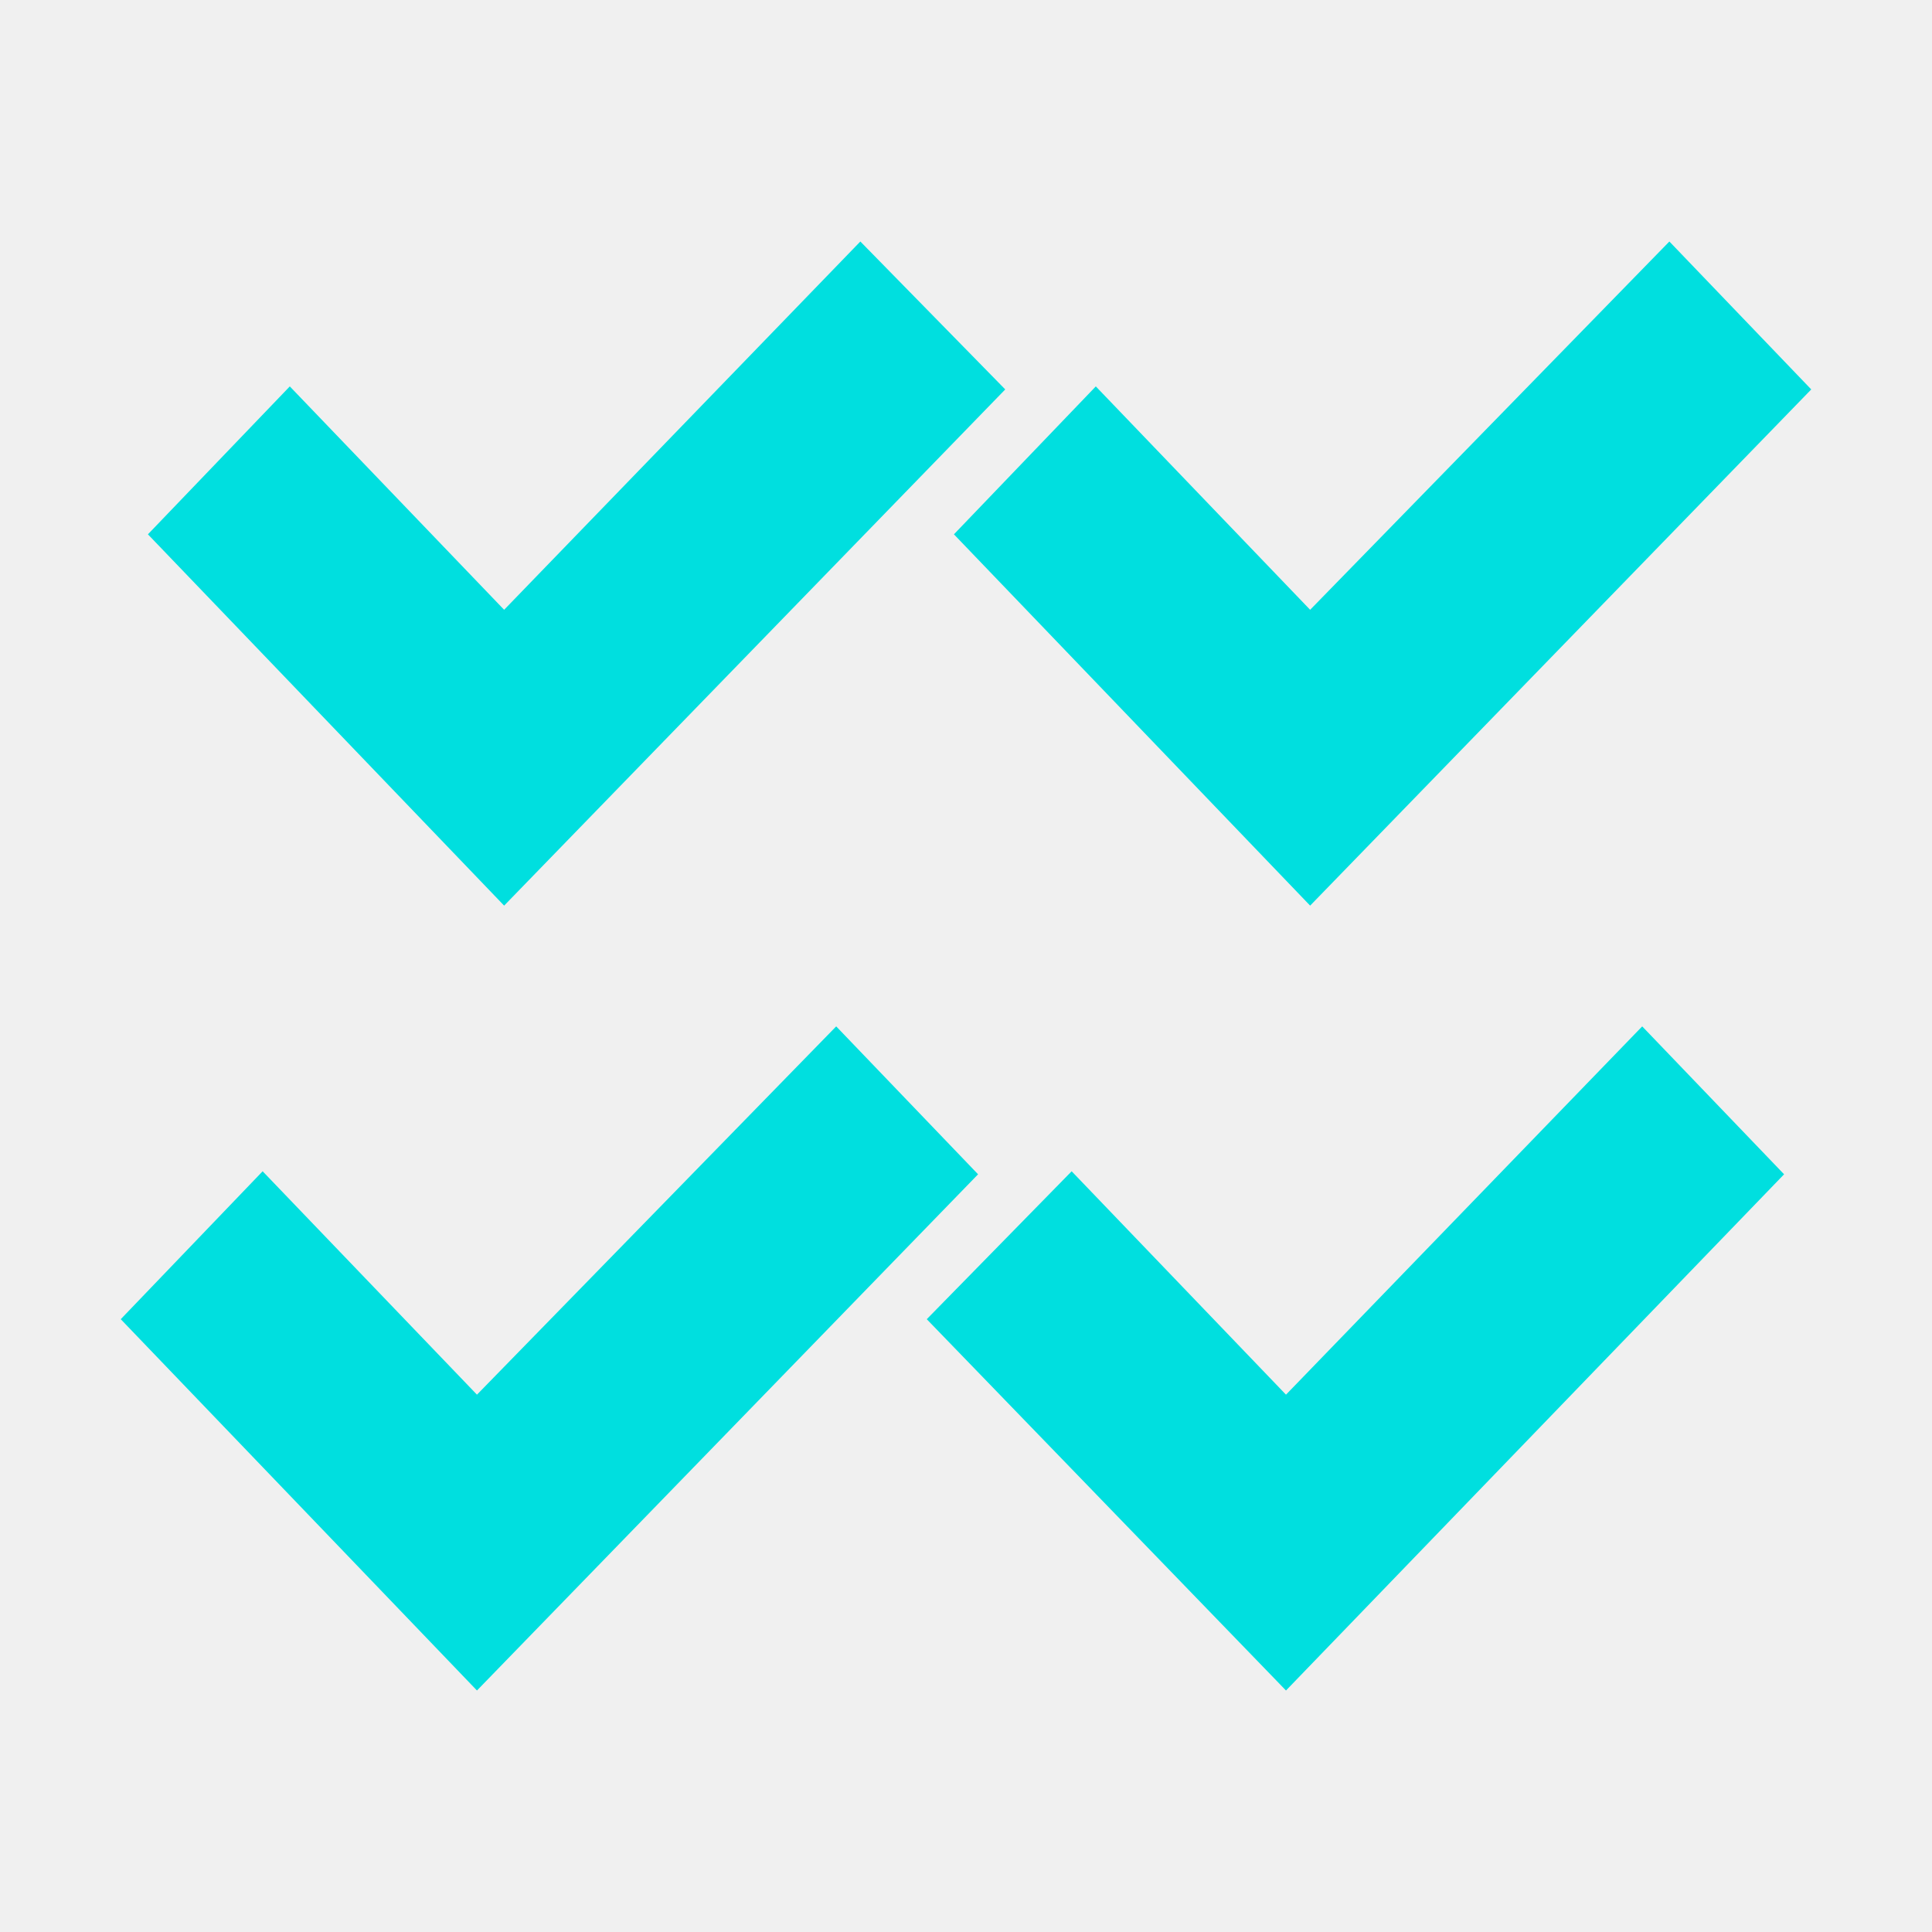
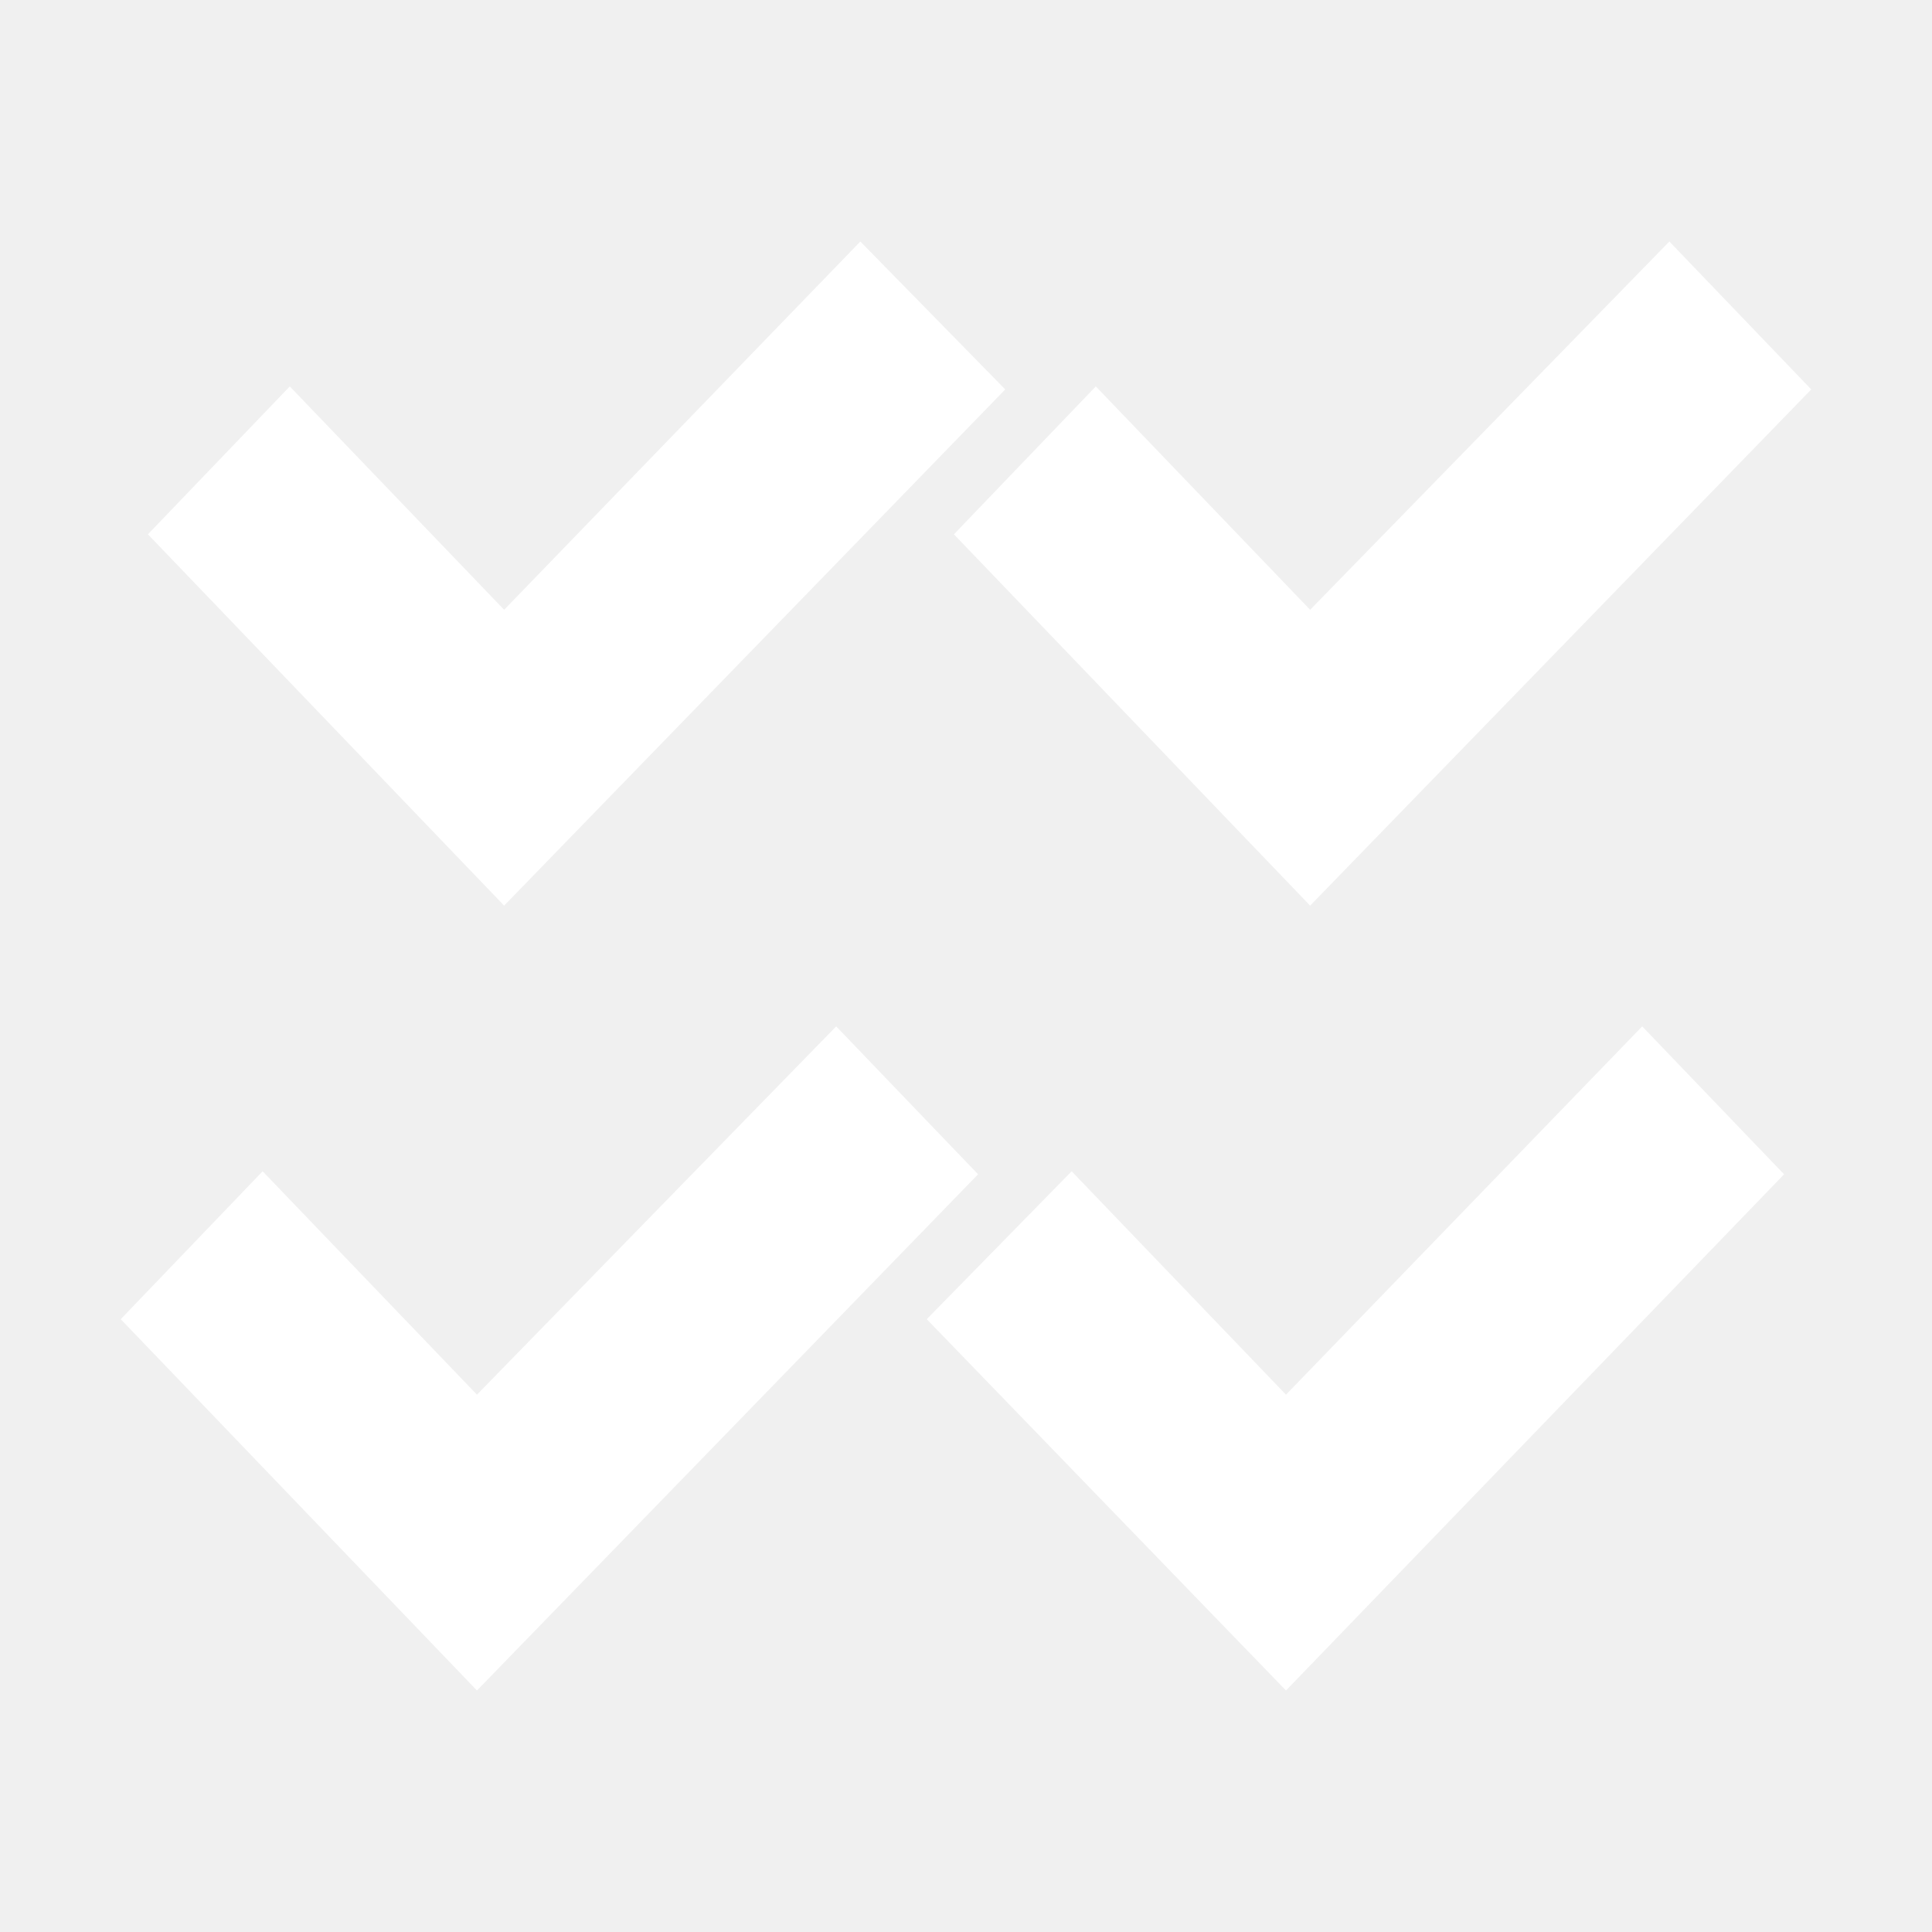
<svg xmlns="http://www.w3.org/2000/svg" version="1.1" id="basic" x="0px" y="0px" viewBox="0 0 64 64" style="enable-background:new 0 0 64 64;" xml:space="preserve">
  <style type="text/css">
- 	.st0{fill:#00DFDF;}
+ 	.st0{fill:#FFFFFF;}
</style>
  <g>
    <polygon class="st0" points="33.3,12.9 28.5,8 16.7,20.2 9.6,12.8 4.9,17.7 16.7,30  " />
    <polygon class="st0" points="43.4,30 60,12.9 55.3,8 43.4,20.2 36.3,12.8 31.6,17.7  " />
    <polygon class="st0" points="27.7,34 15.8,46.2 8.7,38.8 4,43.7 15.8,56 32.4,38.9  " />
    <polygon class="st0" points="42.6,46.2 35.5,38.8 30.7,43.7 42.6,56 59.1,38.9 54.4,34  " />
  </g>
</svg>
